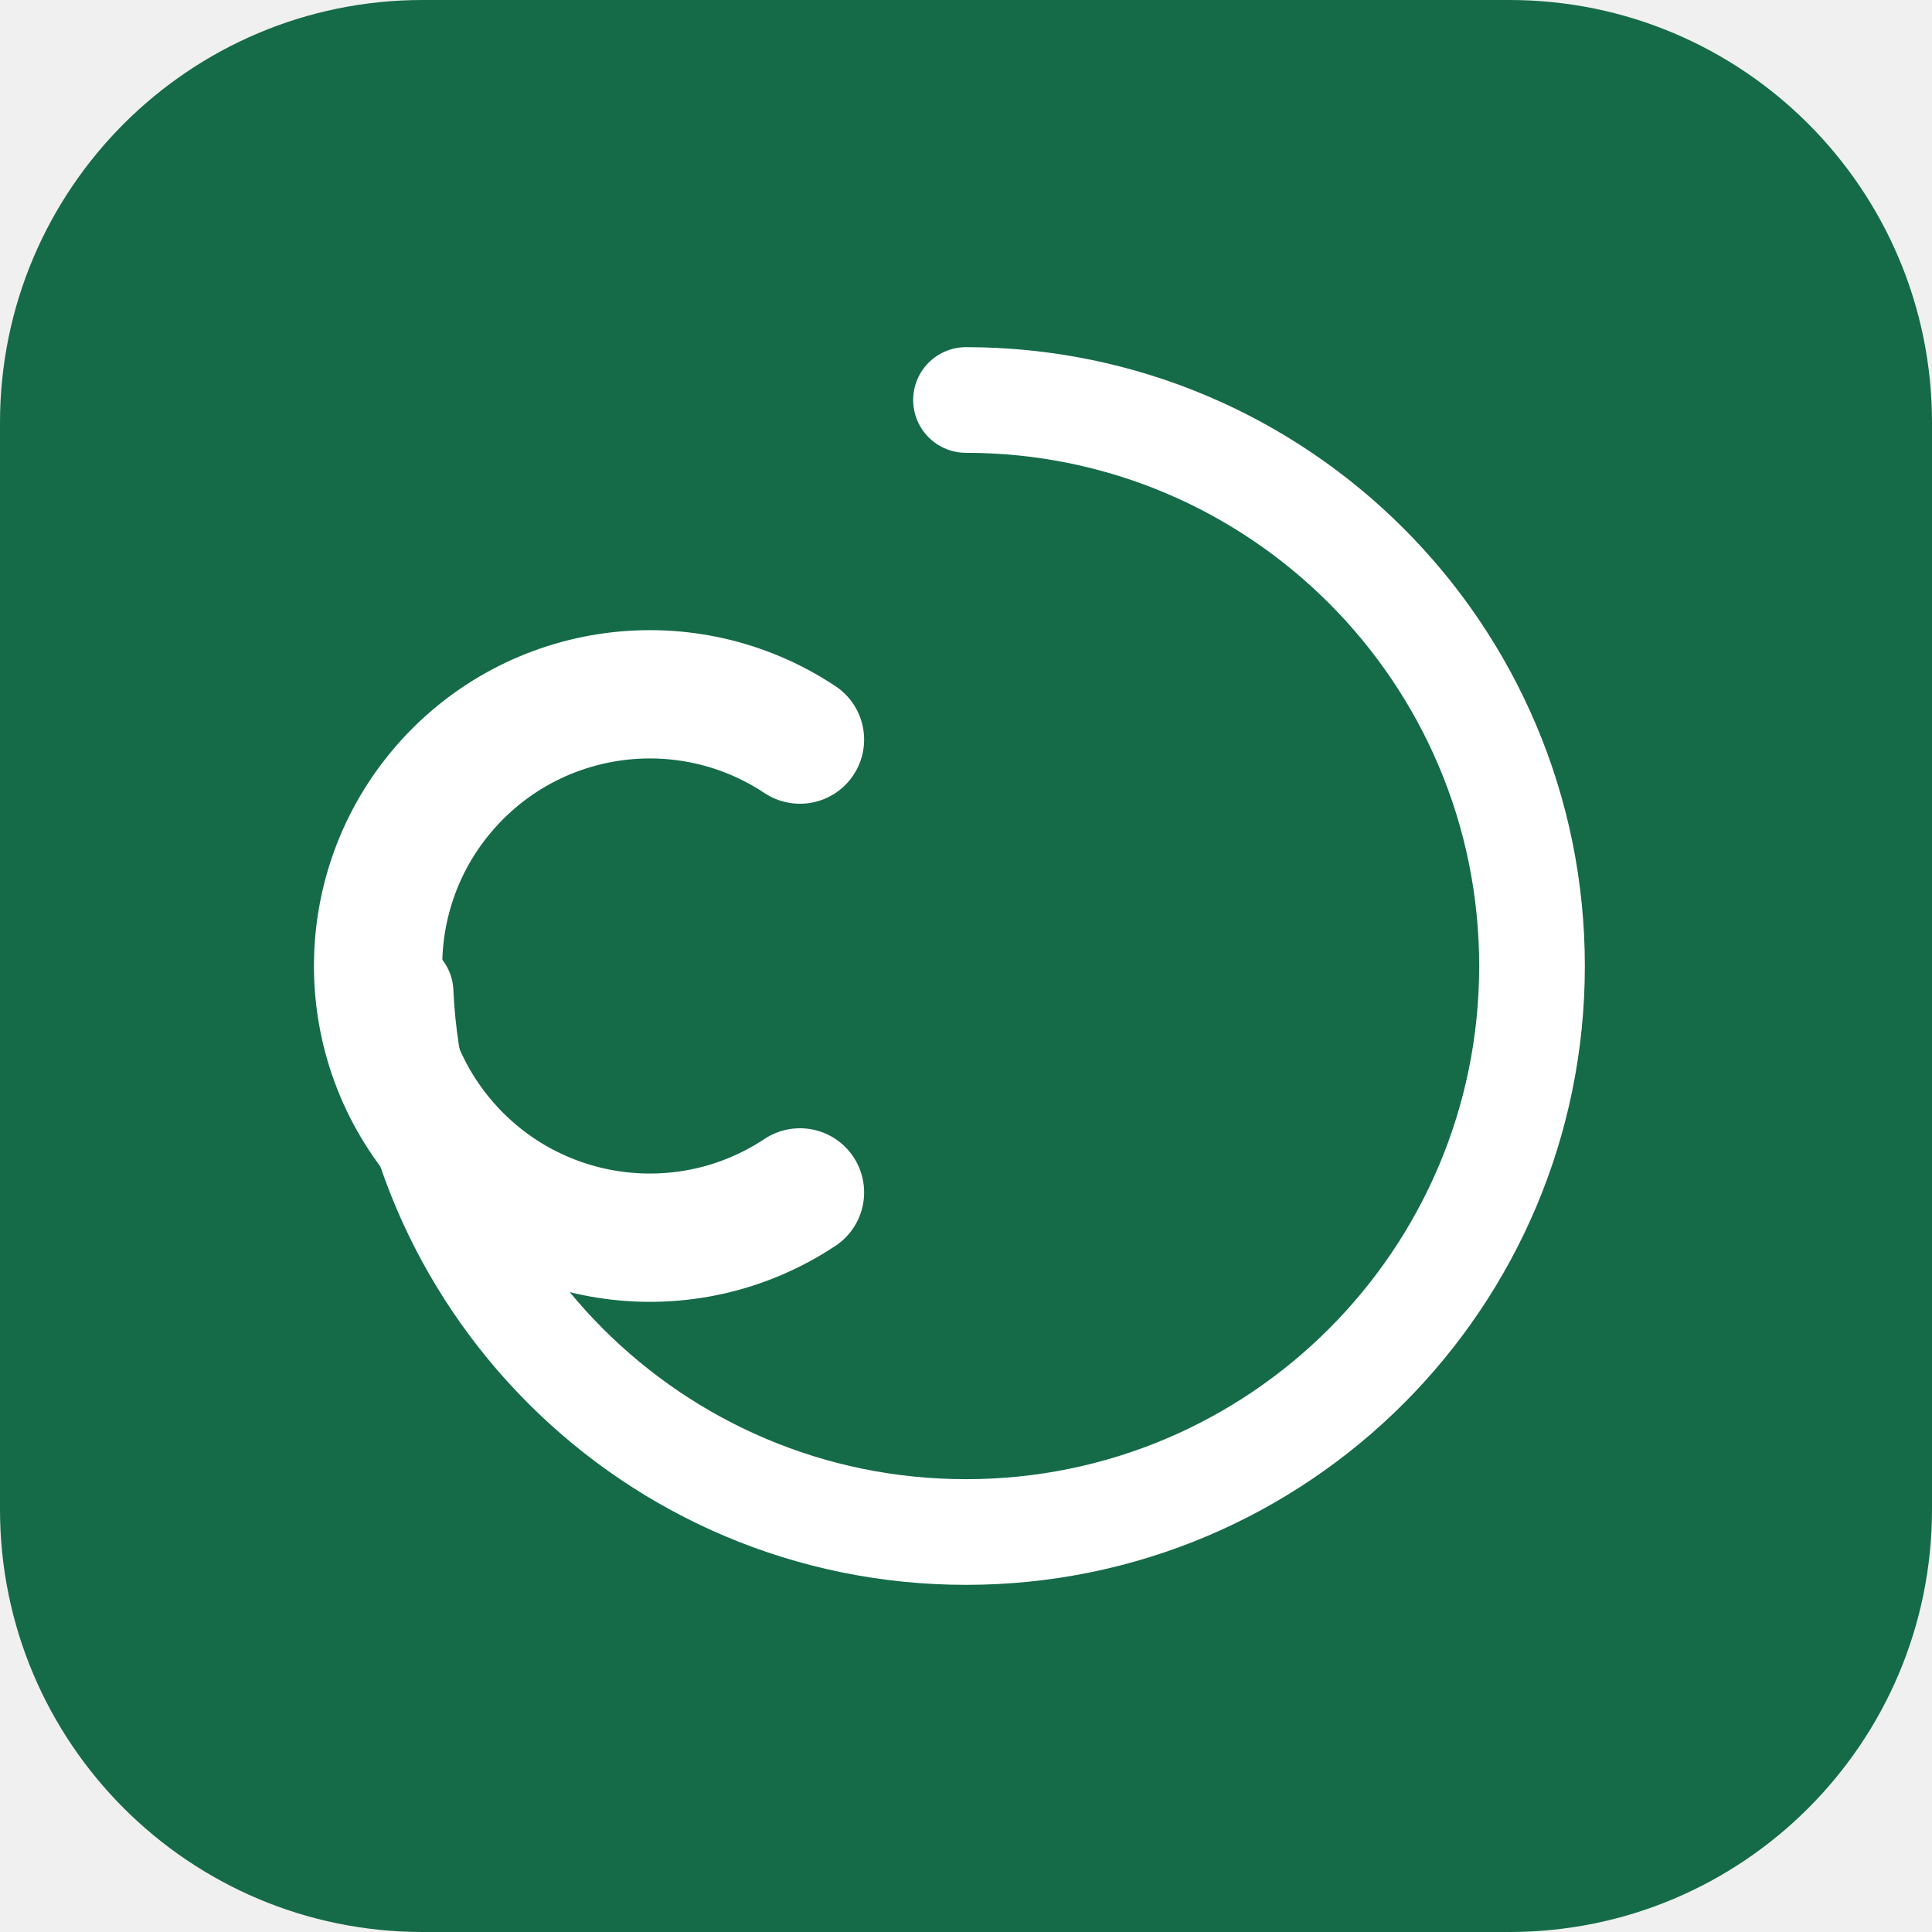
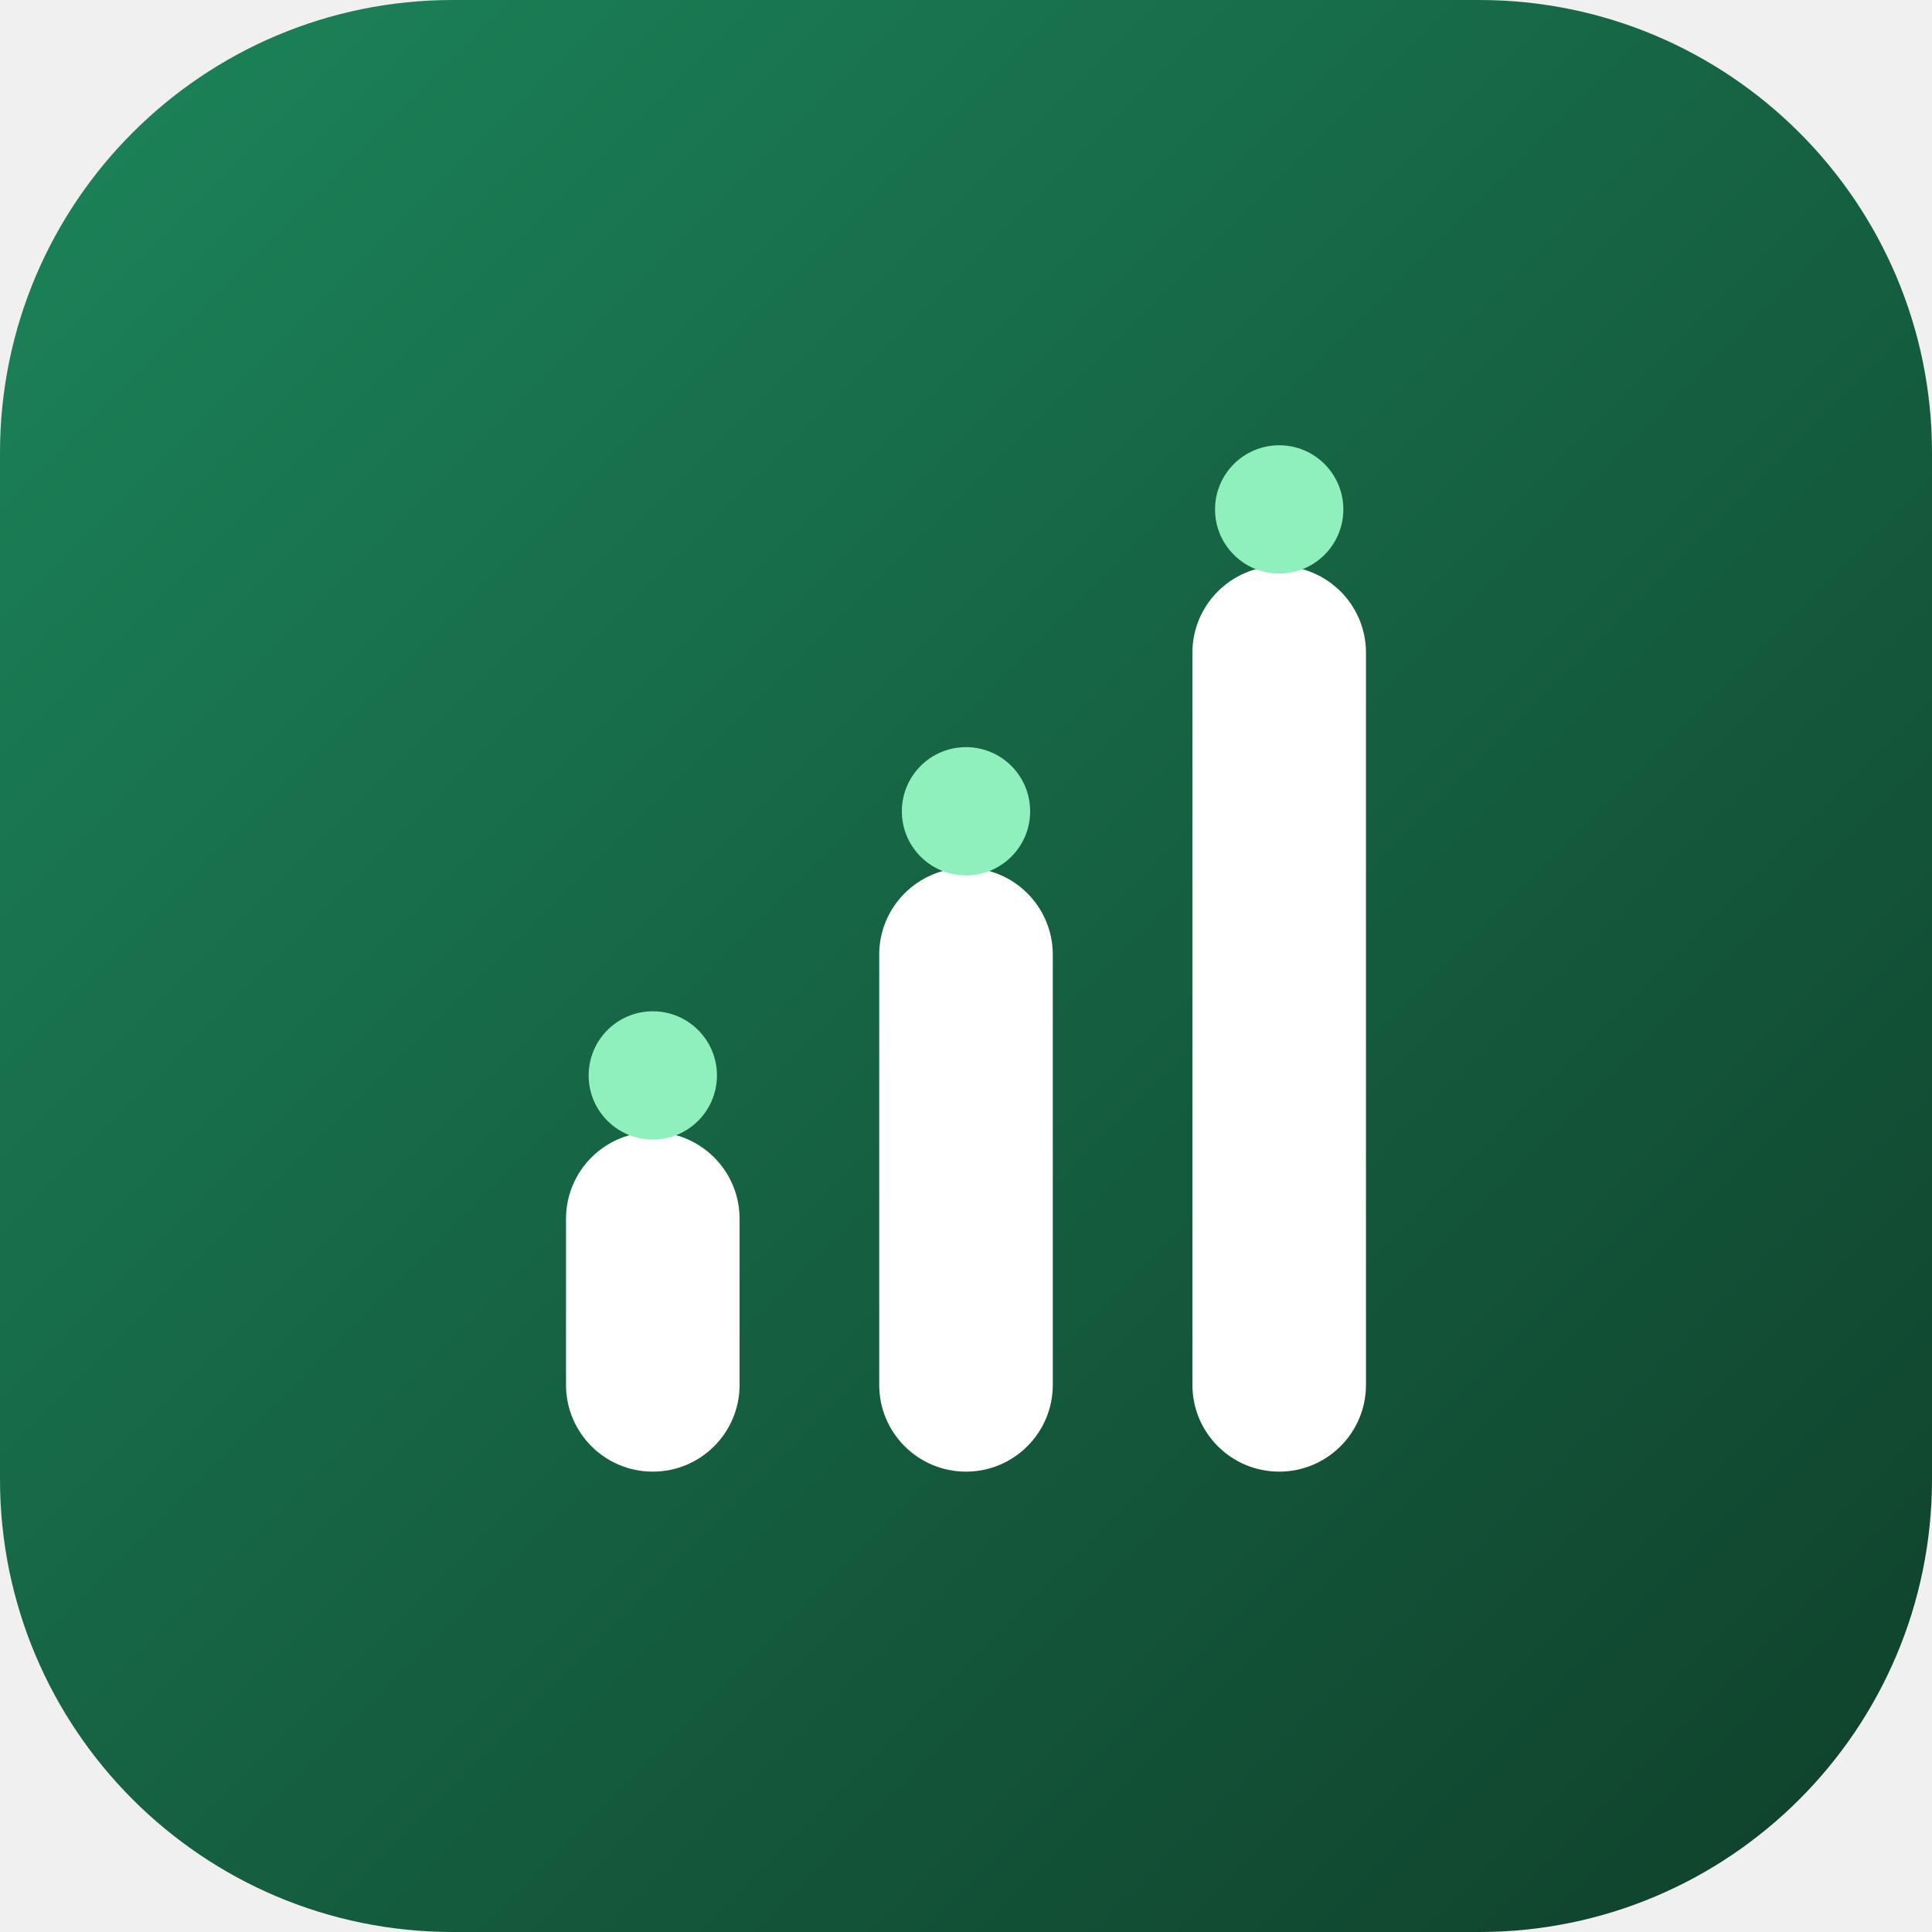
<svg xmlns="http://www.w3.org/2000/svg" viewBox="0 0 512 512" width="512" height="512">
-   <rect width="512" height="512" rx="112" fill="#156b48" />
-   <circle cx="256" cy="256" r="150" fill="none" stroke="#ffffff" stroke-width="28" stroke-linecap="round" stroke-dasharray="700 260" transform="rotate(-90 256 256)" />
-   <path d="M212 196a72 72 0 1 0 0 120" fill="none" stroke="#ffffff" stroke-width="34" stroke-linecap="round" />
+   <defs>
+     <linearGradient id="g" x1="0" y1="0" x2="1" y2="1">
+       <stop offset="0" stop-color="#1c855a" />
+       <stop offset="1" stop-color="#0f3f2a" />
+     </linearGradient>
+   </defs>
+   <rect width="512" height="512" rx="120" fill="url(#g)" />
+   <g fill="#ffffff">
+     <rect x="150" y="300" width="46" height="90" rx="23" />
+     <rect x="233" y="230" width="46" height="160" rx="23" />
+     <rect x="316" y="150" width="46" height="240" rx="23" />
+   </g>
+   <g fill="#8ff0bd">
+     <circle cx="173" cy="285" r="17" />
+     <circle cx="256" cy="215" r="17" />
+     <circle cx="339" cy="135" r="17" />
+   </g>
</svg>
